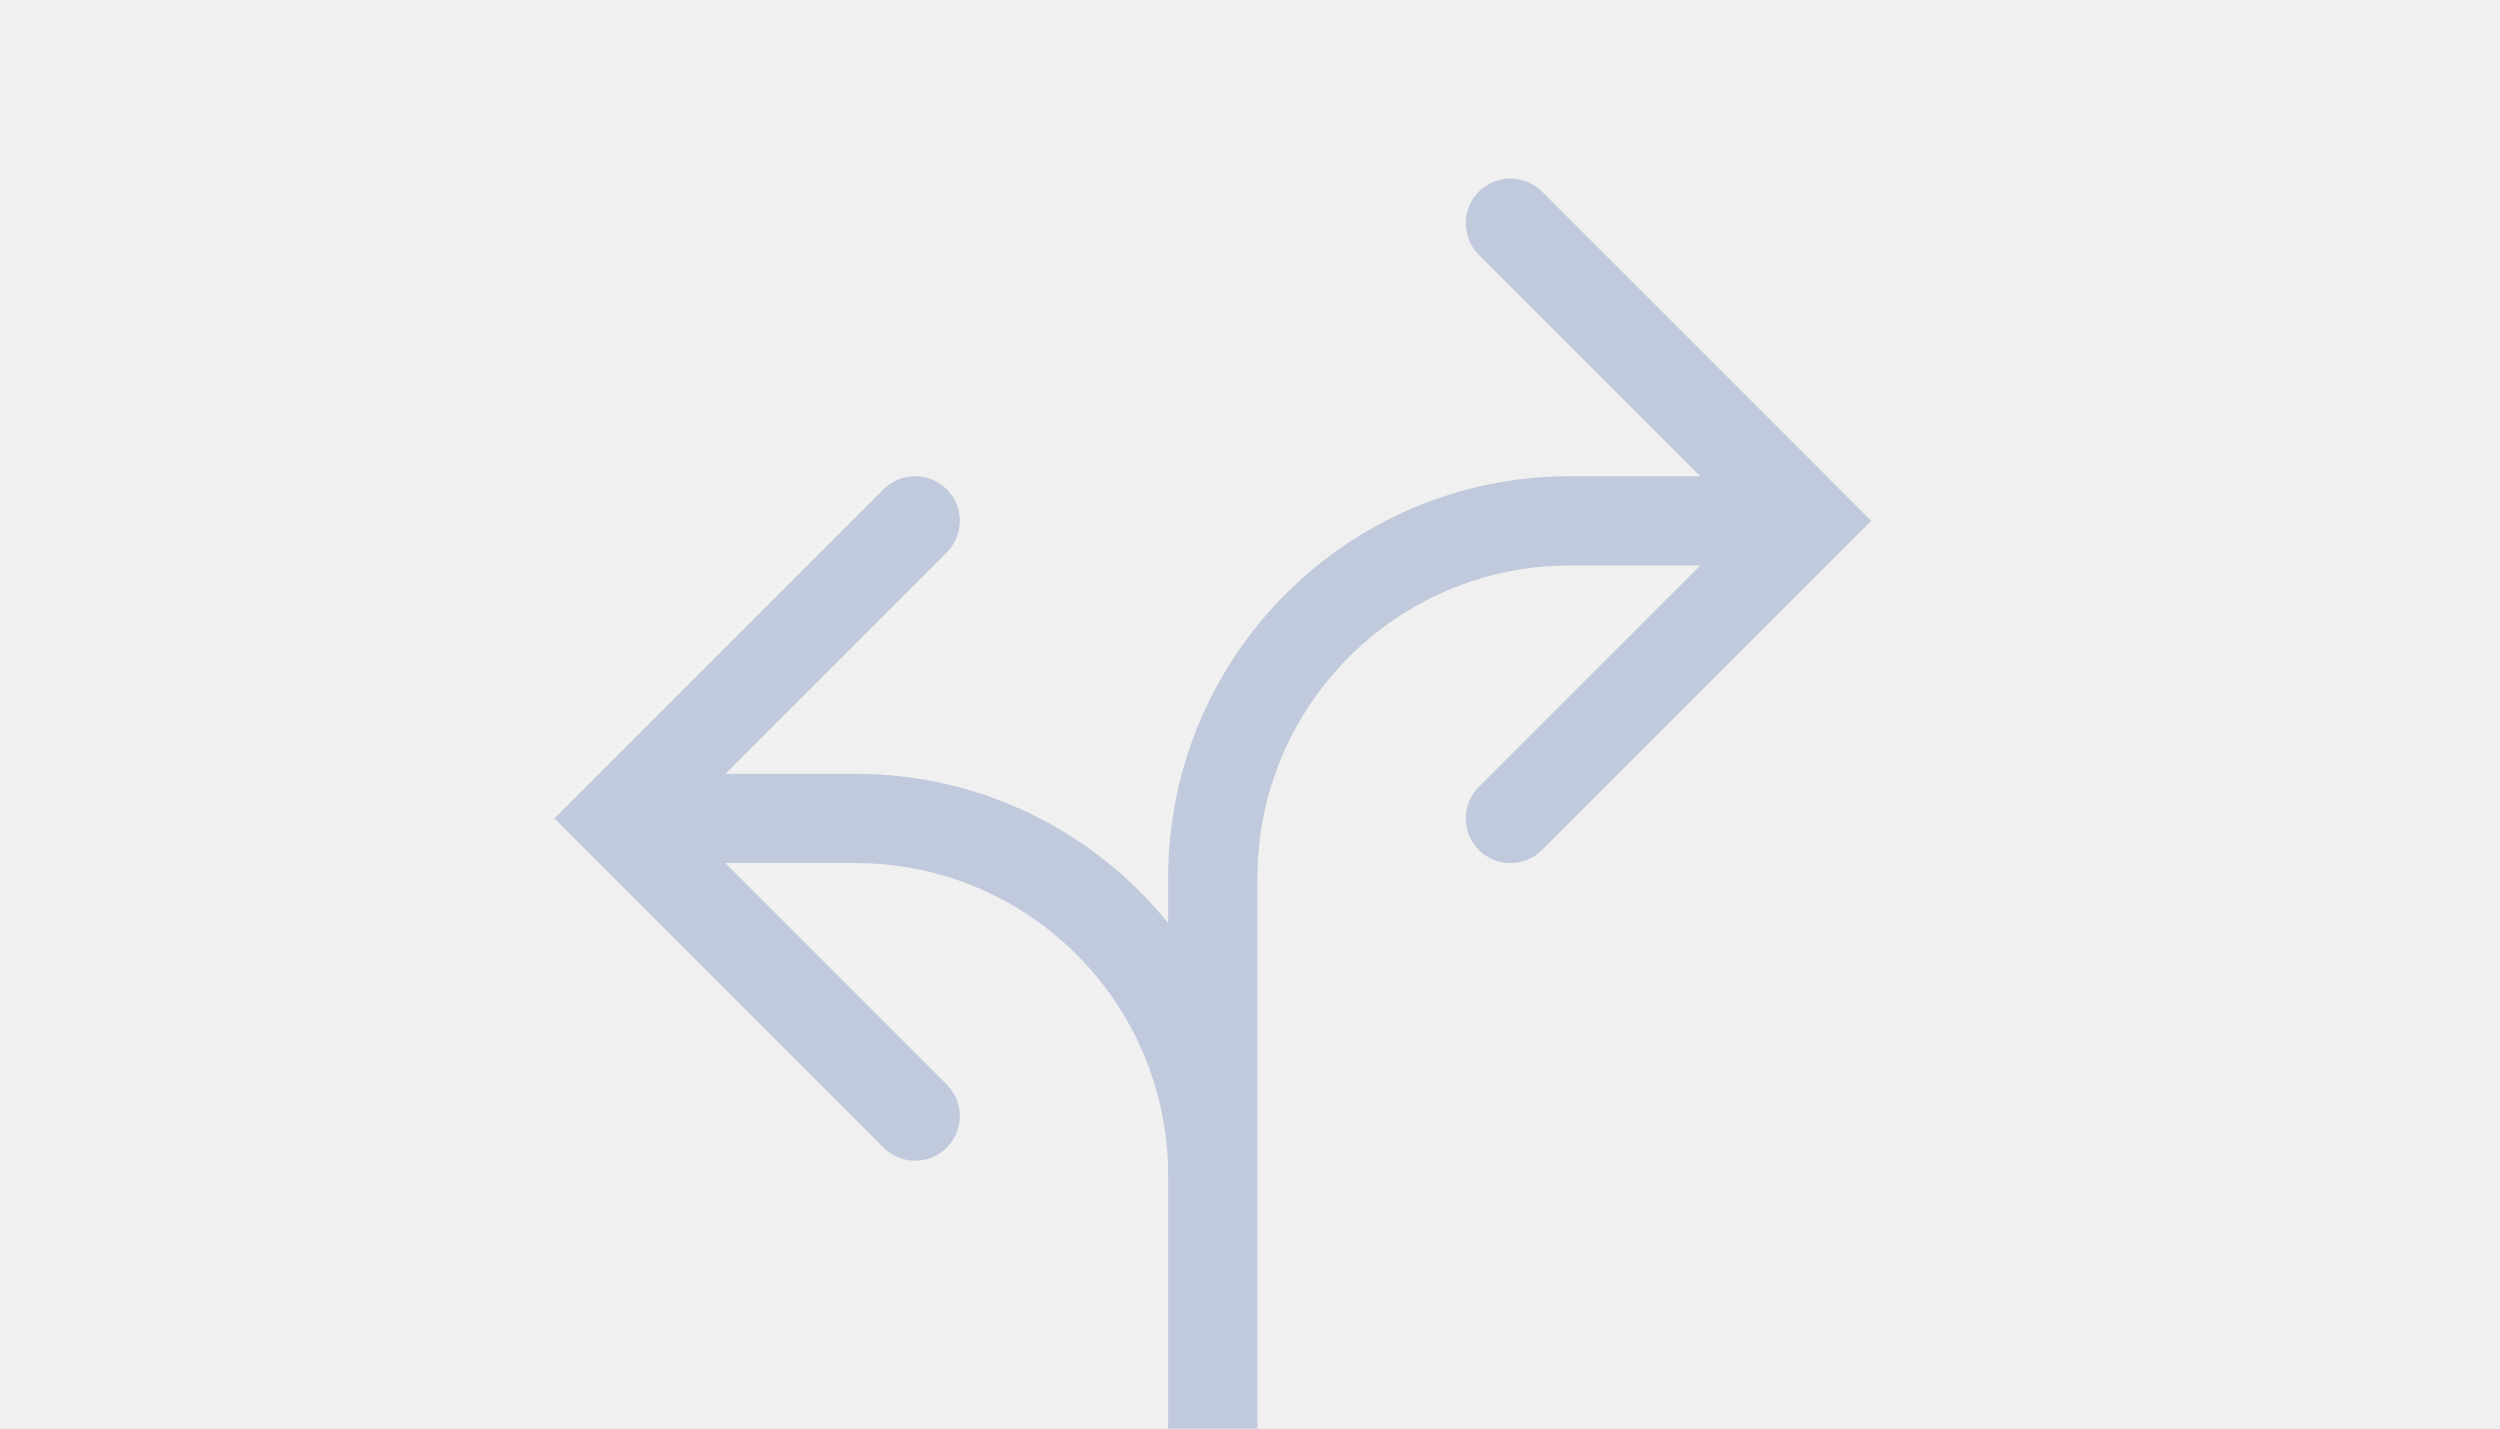
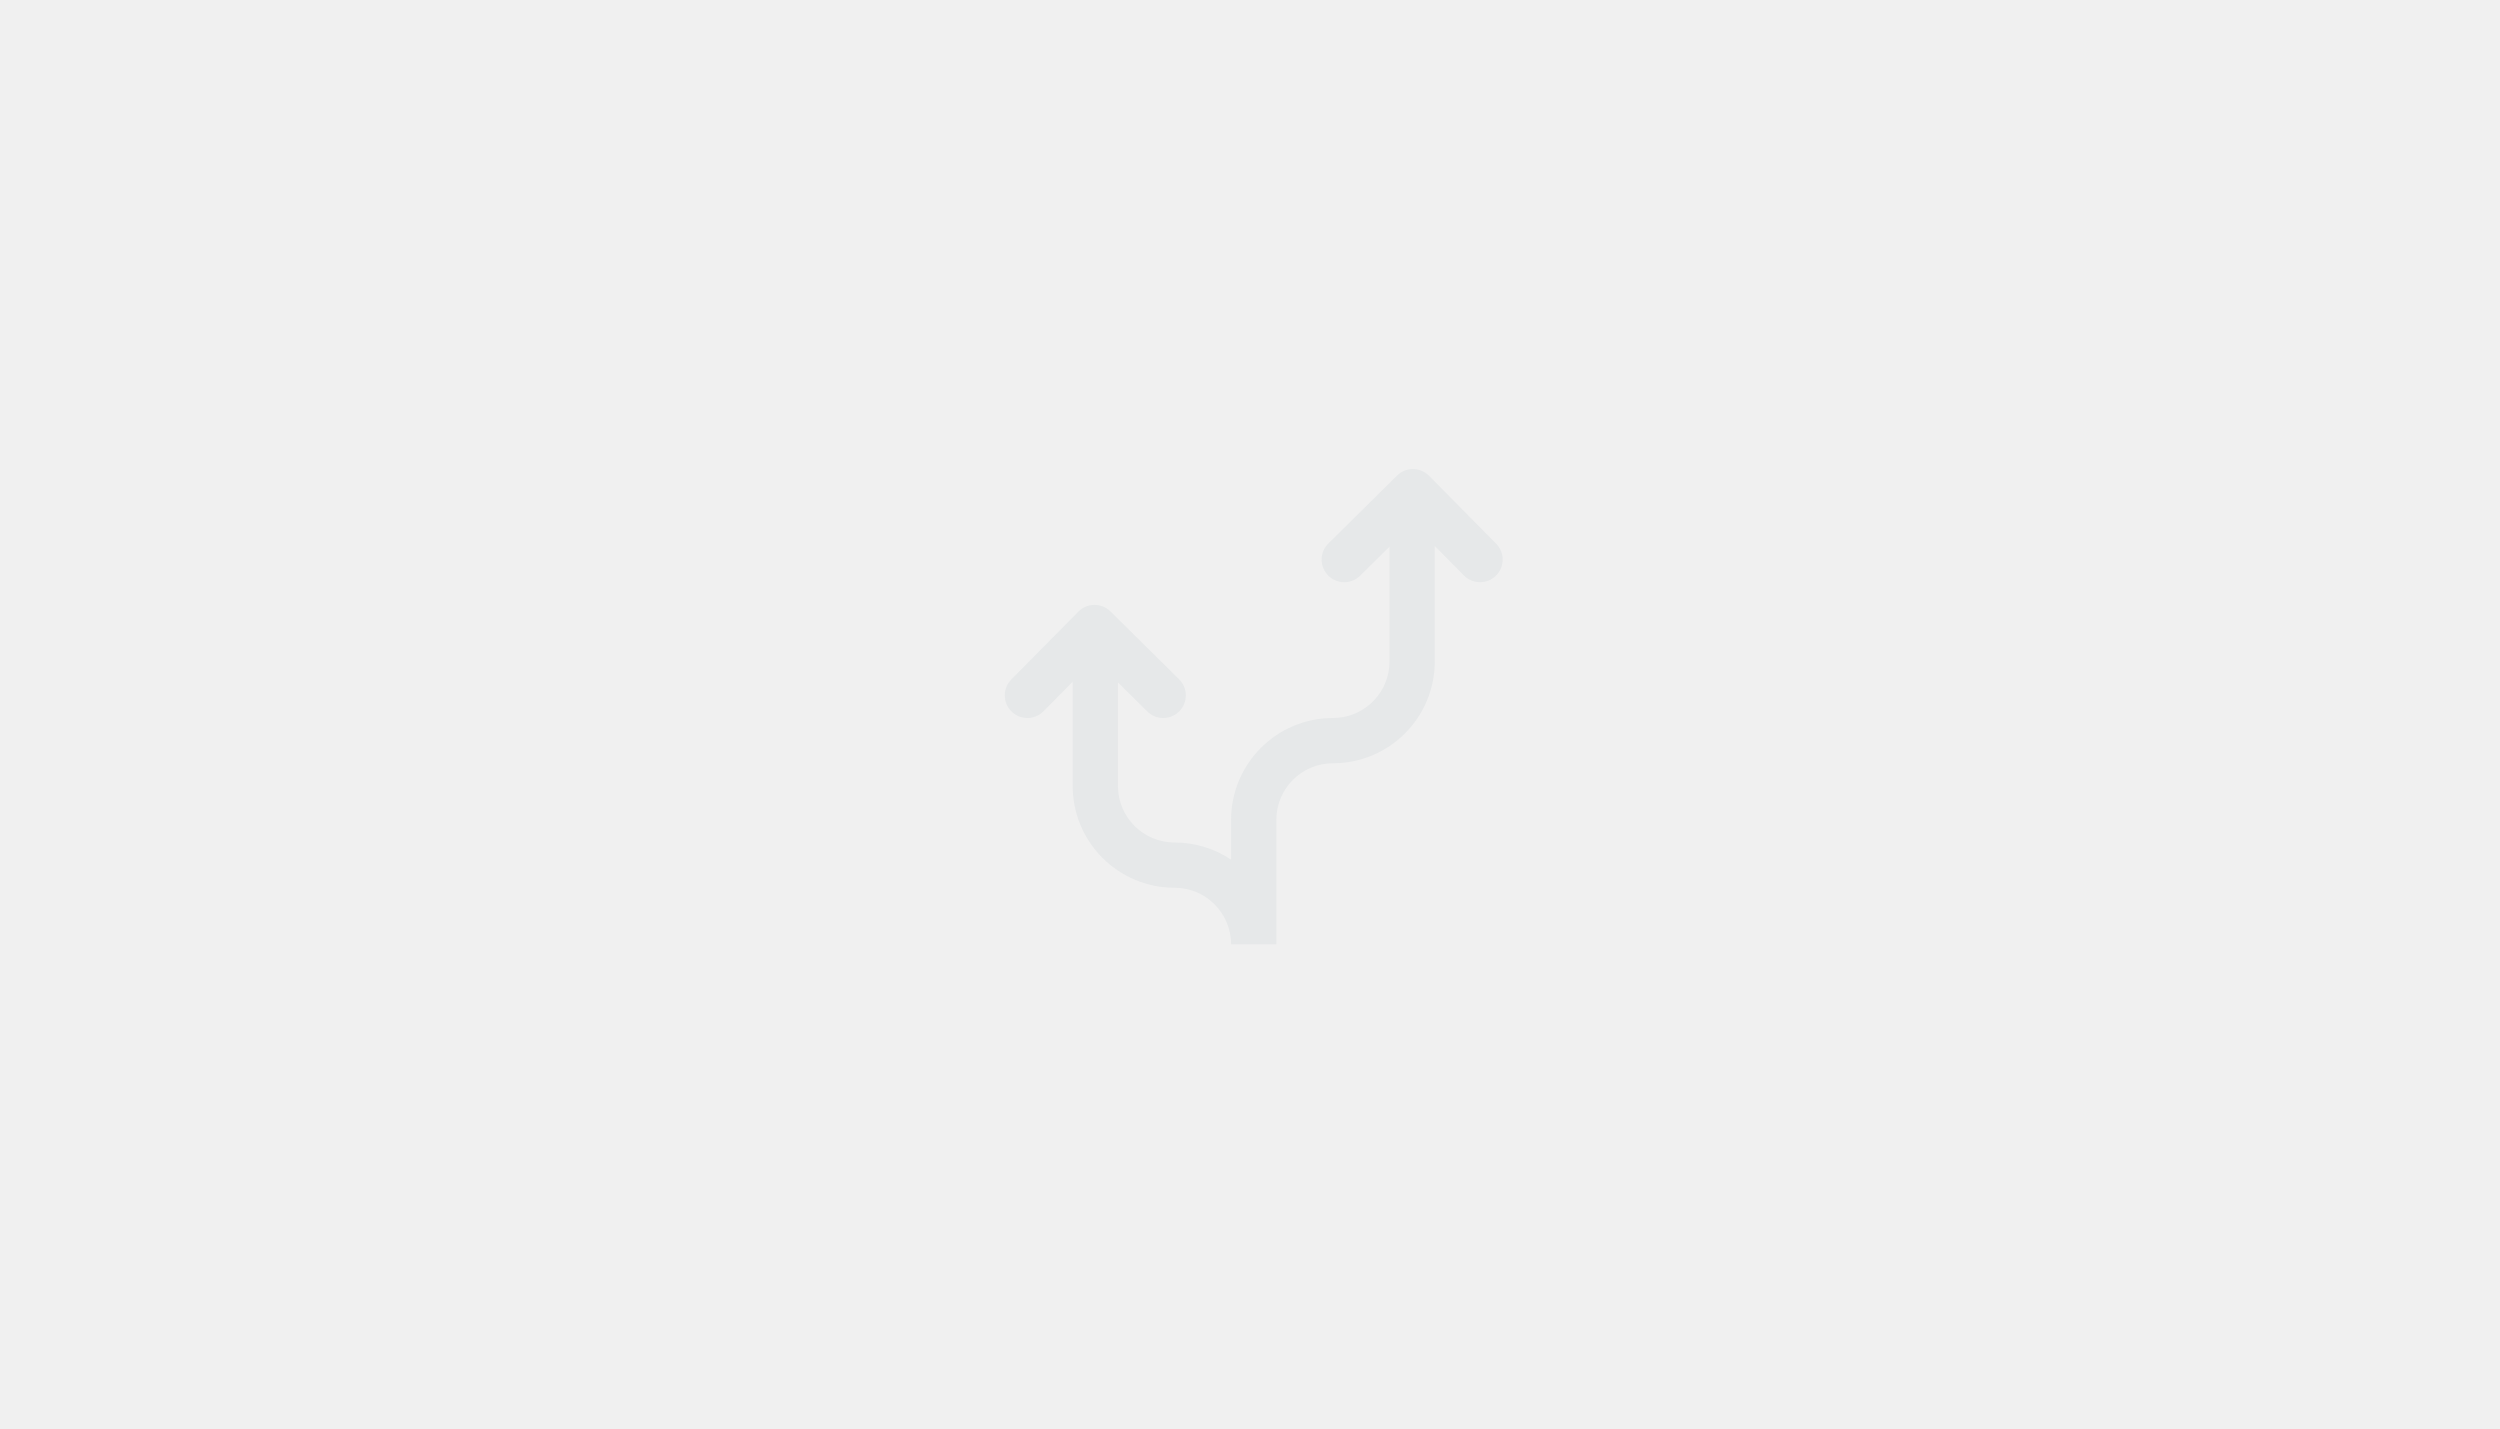
<svg xmlns="http://www.w3.org/2000/svg" width="336" height="192" viewBox="0 0 336 192" fill="none">
-   <g clip-path="url(#clip0)">
-     <g clip-path="url(#clip1)">
-       <path fill-rule="evenodd" clip-rule="evenodd" d="M207.243 25.757C204.899 23.414 201.1 23.414 198.757 25.757C196.414 28.101 196.414 31.899 198.757 34.243L228.515 64H211C181.174 64 157 88.174 157 118V124.054C147.101 111.821 131.964 104 115 104H97.485L127.243 74.243C129.586 71.9 129.586 68.1 127.243 65.757C124.899 63.414 121.1 63.414 118.757 65.757L78.77 105.744C78.762 105.753 78.753 105.762 78.744 105.77L74.515 110L78.757 114.243L118.757 154.243C121.1 156.586 124.899 156.586 127.243 154.243C129.586 151.9 129.586 148.101 127.243 145.757L97.485 116H115C138.173 116 156.958 134.76 157 157.923V214C157 217.314 159.686 220 163 220C163.207 220 163.412 219.99 163.613 219.969C166.639 219.662 169 217.107 169 214L169 158C169 157.971 169 157.942 169 157.913V118C169 94.802 187.802 76 211 76H228.515L198.757 105.757C196.414 108.1 196.414 111.899 198.757 114.243C201.1 116.586 204.899 116.586 207.243 114.243L247.243 74.243L251.485 70L247.243 65.757L207.243 25.757Z" fill="#C0CADC" />
-     </g>
-   </g>
-   <defs>
-     <clipPath id="clip0">
-       <rect width="336" height="192" fill="white" />
-     </clipPath>
-     <clipPath id="clip1">
-       <rect x="67" y="22" width="192" height="192" fill="white" />
-     </clipPath>
-   </defs>
+   <path d="M189.914 63.042C190.721 63.047 191.495 63.371 192.062 63.945L201.08 73.07C202.26 74.264 202.25 76.19 201.056 77.371C199.862 78.552 197.936 78.541 196.755 77.347L192.834 73.379V88.896C192.834 96.455 186.706 102.583 179.147 102.584C174.947 102.584 171.543 105.988 171.542 110.188V126.917H165.459C165.459 122.718 162.054 119.313 157.855 119.313C150.296 119.313 144.167 113.185 144.167 105.625V91.629L140.247 95.597C139.066 96.791 137.14 96.802 135.945 95.621C134.751 94.44 134.741 92.514 135.922 91.32L144.94 82.195L145.163 81.993C145.701 81.546 146.382 81.296 147.087 81.292C147.893 81.288 148.668 81.605 149.241 82.171L158.473 91.296C159.667 92.477 159.677 94.403 158.497 95.597C157.316 96.791 155.39 96.802 154.195 95.621L150.251 91.718V105.625C150.251 109.825 153.655 113.23 157.855 113.23C160.668 113.23 163.284 114.079 165.459 115.535V110.188C165.459 102.629 171.587 96.5 179.147 96.5C183.083 96.5 186.322 93.508 186.712 89.674L186.751 88.896V73.468L182.806 77.371C181.612 78.552 179.686 78.541 178.505 77.347C177.324 76.153 177.335 74.227 178.529 73.046L187.761 63.921L187.984 63.719C188.527 63.279 189.209 63.038 189.914 63.042Z" fill="#E6E8E9" />
</svg>
